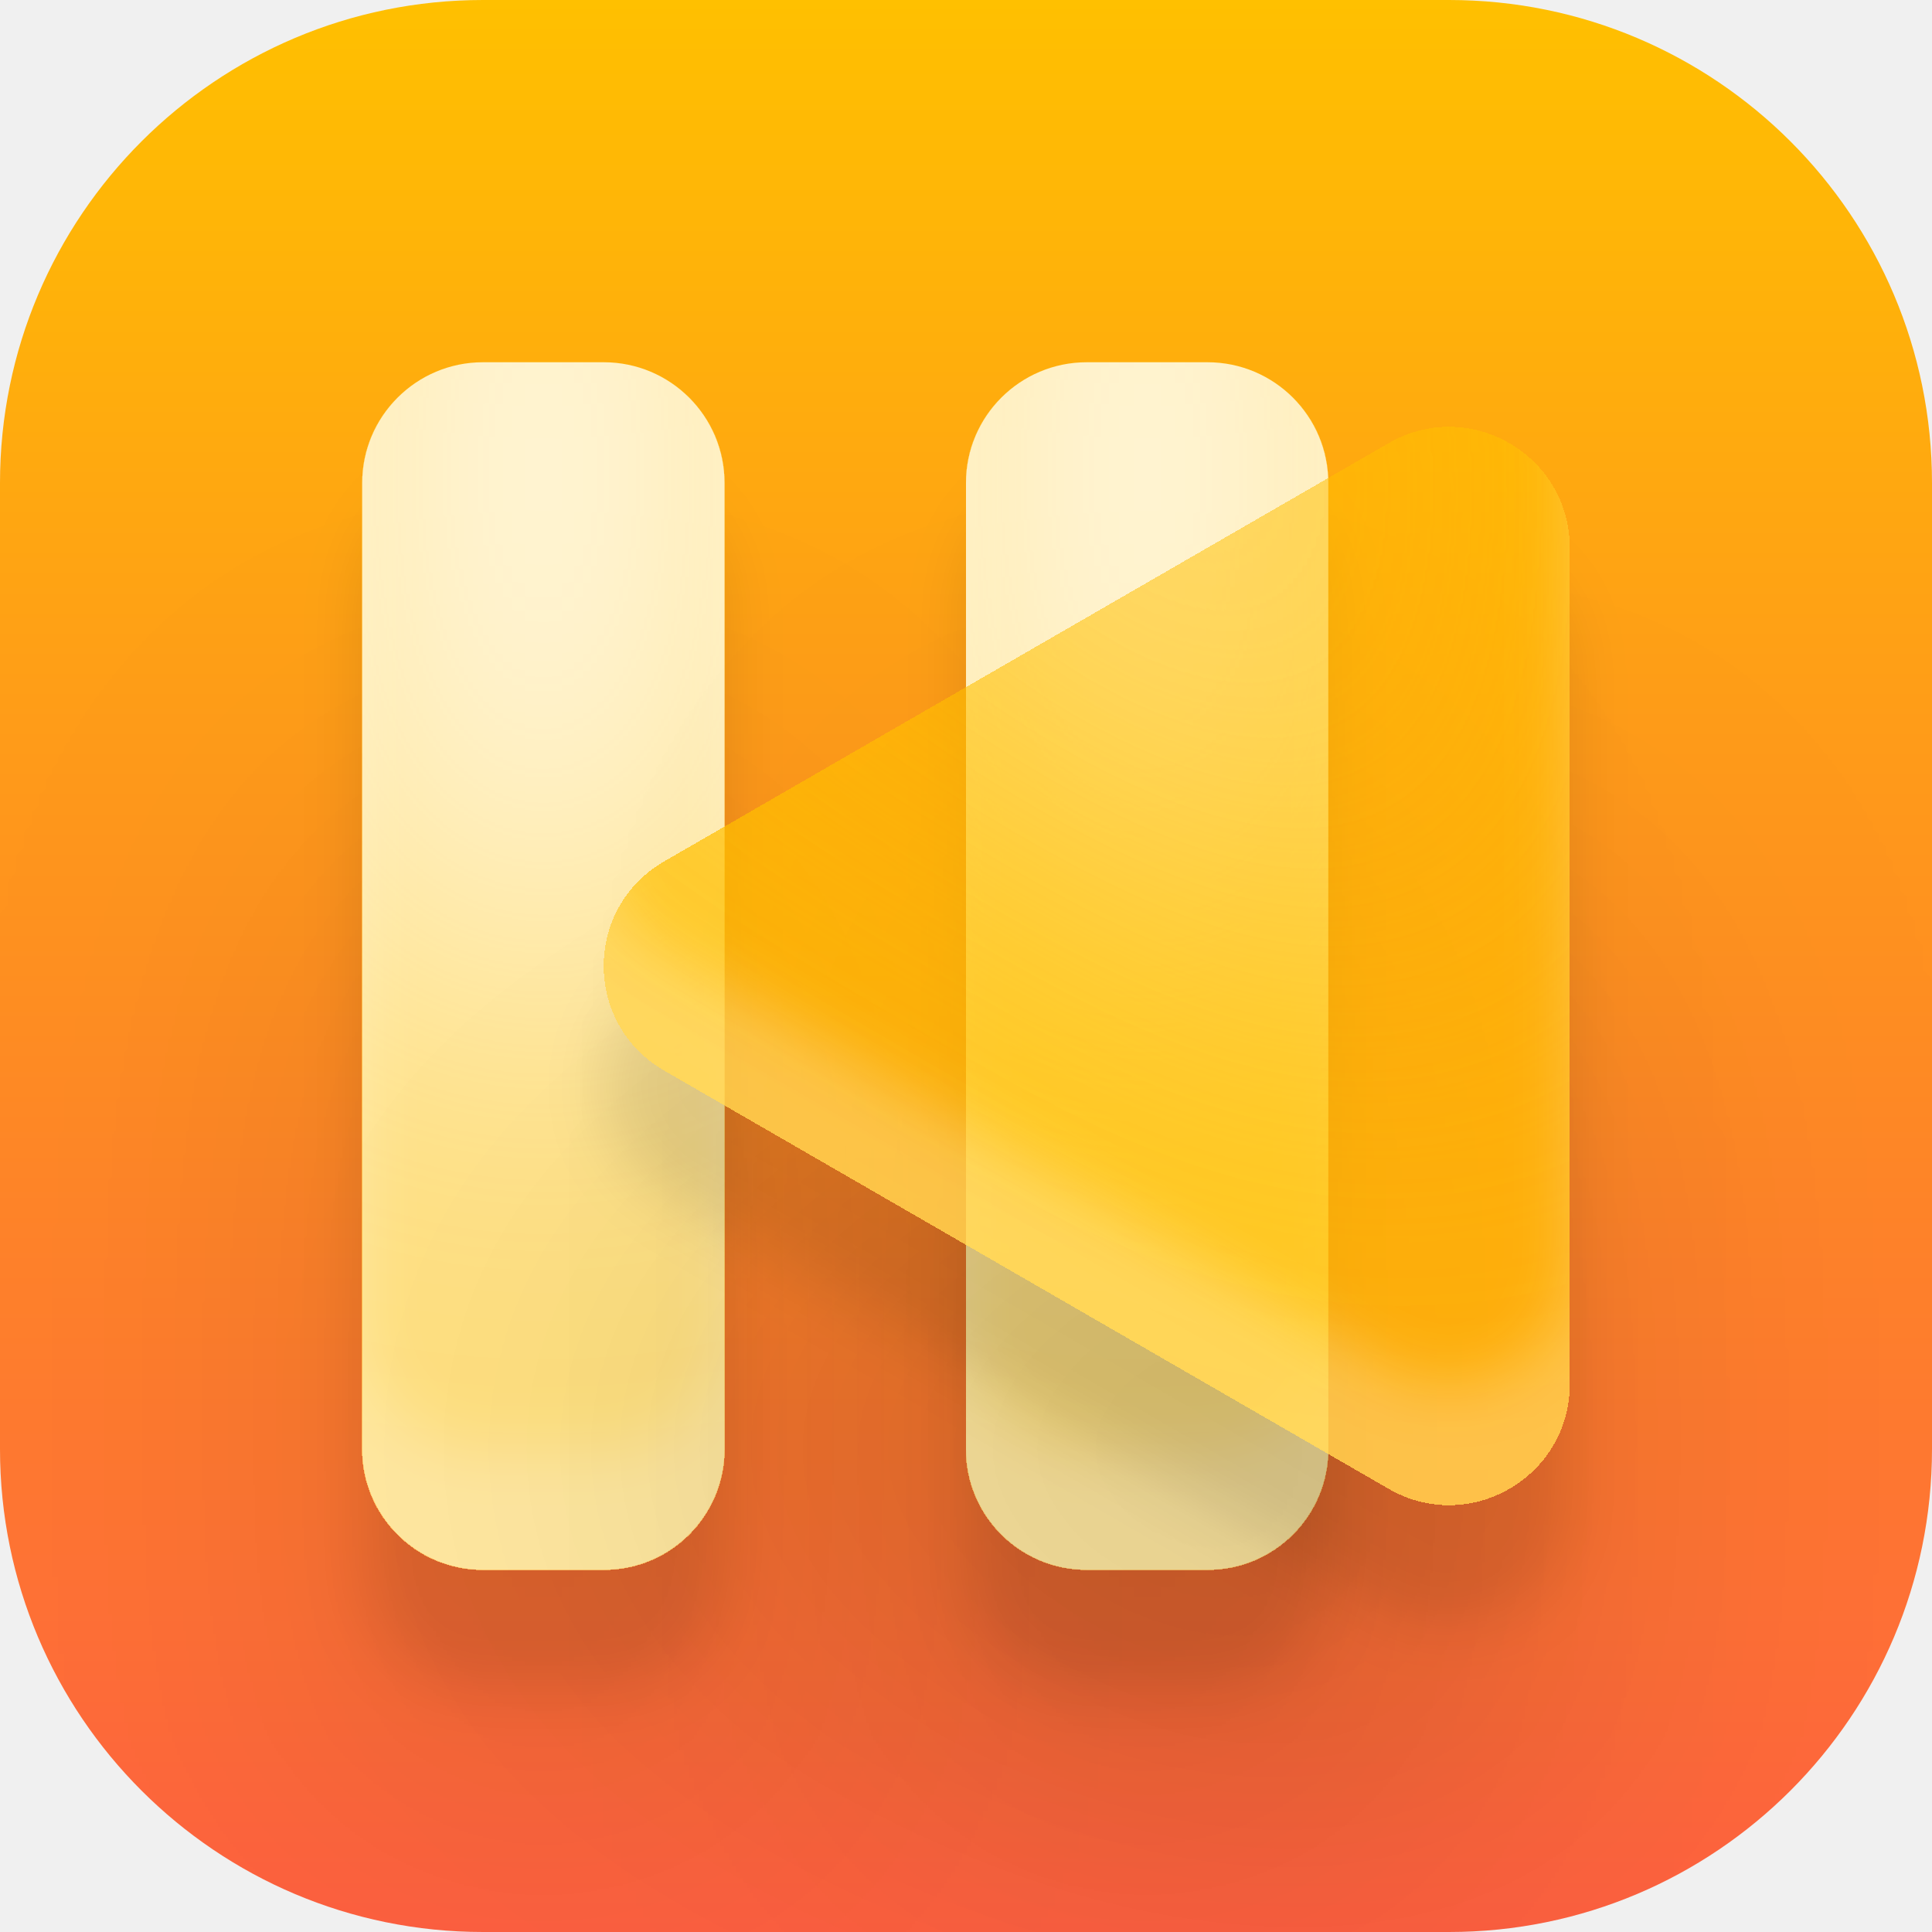
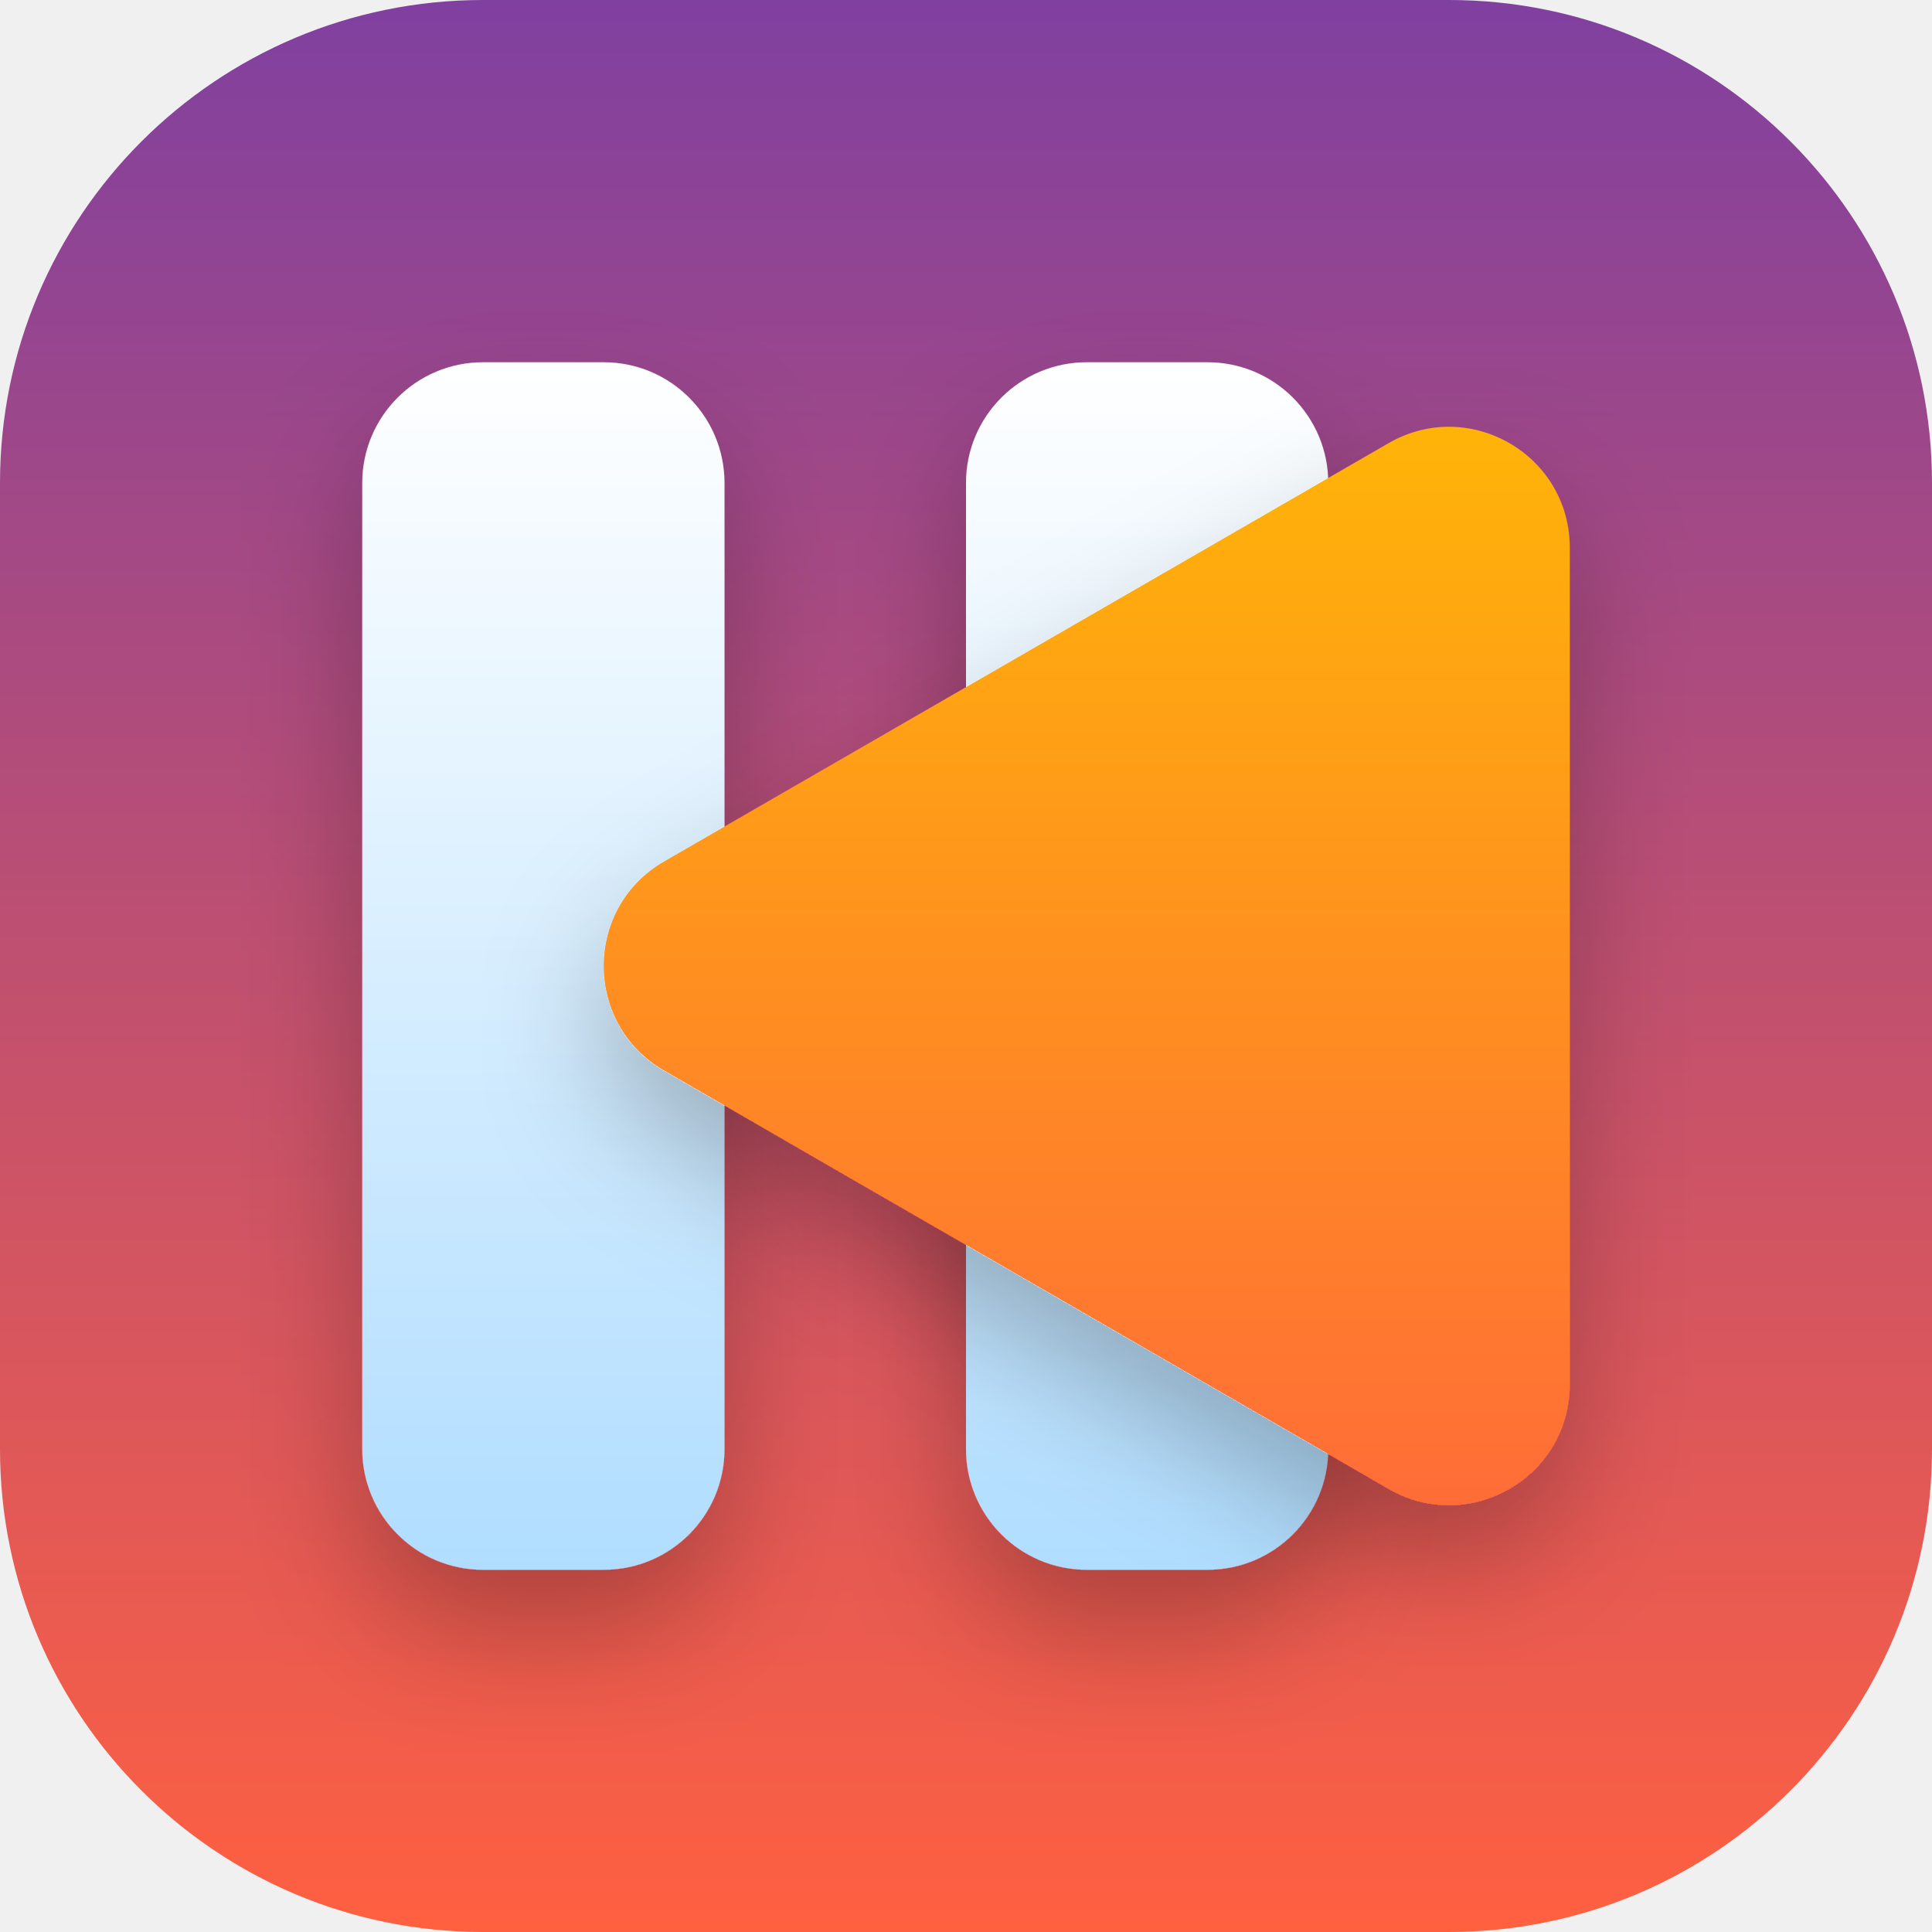
<svg xmlns="http://www.w3.org/2000/svg" width="16" height="16" viewBox="0 0 16 16" fill="none">
-   <g clip-path="url(#clip0_26_357)">
-     <rect width="16" height="16" rx="4" fill="url(#paint0_linear_26_357)" />
-     <g filter="url(#filter0_ddii_26_357)">
-       <rect x="3" y="3" width="3" height="10" rx="1" fill="white" />
-     </g>
-     <g filter="url(#filter1_ddii_26_357)">
-       <rect x="8" y="3" width="3" height="10" rx="1" fill="white" />
-     </g>
-     <g filter="url(#filter2_bddii_26_357)">
-       <path d="M5.5 8.866C4.833 8.481 4.833 7.519 5.5 7.134L11.5 3.67C12.167 3.285 13 3.766 13 4.536V11.464C13 12.234 12.167 12.715 11.5 12.33L5.5 8.866Z" fill="#FFC000" fill-opacity="0.5" shape-rendering="crispEdges" />
-     </g>
+   <rect width="16" height="16" rx="4" fill="url(#paint0_linear_26_357)" />
+   <g filter="url(#filter0_d_26_357)">
+     <rect x="3" y="3" width="3" height="10" rx="1" fill="url(#paint1_linear_26_357)" />
+   </g>
+   <g filter="url(#filter1_d_26_357)">
+     <rect x="8" y="3" width="3" height="10" rx="1" fill="url(#paint2_linear_26_357)" />
+   </g>
+   <g filter="url(#filter2_d_26_357)">
+     <path d="M5.5 8.866C4.833 8.481 4.833 7.519 5.5 7.134L11.5 3.67C12.167 3.285 13 3.766 13 4.536V11.464C13 12.234 12.167 12.715 11.5 12.33L5.5 8.866Z" fill="url(#paint3_linear_26_357)" />
  </g>
  <defs>
-     <filter id="filter0_ddii_26_357" x="-1" y="-2" width="11" height="23" filterUnits="userSpaceOnUse" color-interpolation-filters="sRGB">
+     <filter id="filter0_d_26_357" x="2" y="2.5" width="5" height="12" filterUnits="userSpaceOnUse" color-interpolation-filters="sRGB">
      <feFlood flood-opacity="0" result="BackgroundImageFix" />
      <feColorMatrix in="SourceAlpha" type="matrix" values="0 0 0 0 0 0 0 0 0 0 0 0 0 0 0 0 0 0 127 0" result="hardAlpha" />
-       <feOffset dy="4" />
-       <feGaussianBlur stdDeviation="2" />
+       <feOffset dy="0.5" />
+       <feGaussianBlur stdDeviation="0.5" />
      <feComposite in2="hardAlpha" operator="out" />
-       <feColorMatrix type="matrix" values="0 0 0 0 0 0 0 0 0 0 0 0 0 0 0 0 0 0 0.1 0" />
+       <feColorMatrix type="matrix" values="0 0 0 0 0 0 0 0 0 0 0 0 0 0 0 0 0 0 0.25 0" />
      <feBlend mode="normal" in2="BackgroundImageFix" result="effect1_dropShadow_26_357" />
-       <feColorMatrix in="SourceAlpha" type="matrix" values="0 0 0 0 0 0 0 0 0 0 0 0 0 0 0 0 0 0 127 0" result="hardAlpha" />
-       <feOffset dy="1" />
-       <feGaussianBlur stdDeviation="0.25" />
-       <feComposite in2="hardAlpha" operator="out" />
-       <feColorMatrix type="matrix" values="0 0 0 0 0 0 0 0 0 0 0 0 0 0 0 0 0 0 0.1 0" />
-       <feBlend mode="normal" in2="effect1_dropShadow_26_357" result="effect2_dropShadow_26_357" />
-       <feBlend mode="normal" in="SourceGraphic" in2="effect2_dropShadow_26_357" result="shape" />
-       <feColorMatrix in="SourceAlpha" type="matrix" values="0 0 0 0 0 0 0 0 0 0 0 0 0 0 0 0 0 0 127 0" result="hardAlpha" />
-       <feOffset dy="-5" />
-       <feGaussianBlur stdDeviation="2.5" />
-       <feComposite in2="hardAlpha" operator="arithmetic" k2="-1" k3="1" />
-       <feColorMatrix type="matrix" values="0 0 0 0 1 0 0 0 0 0.753 0 0 0 0 0 0 0 0 0.5 0" />
-       <feBlend mode="normal" in2="shape" result="effect3_innerShadow_26_357" />
-       <feColorMatrix in="SourceAlpha" type="matrix" values="0 0 0 0 0 0 0 0 0 0 0 0 0 0 0 0 0 0 127 0" result="hardAlpha" />
-       <feOffset dy="-1" />
-       <feGaussianBlur stdDeviation="0.25" />
-       <feComposite in2="hardAlpha" operator="arithmetic" k2="-1" k3="1" />
-       <feColorMatrix type="matrix" values="0 0 0 0 1 0 0 0 0 1 0 0 0 0 1 0 0 0 0.25 0" />
-       <feBlend mode="normal" in2="effect3_innerShadow_26_357" result="effect4_innerShadow_26_357" />
+       <feBlend mode="normal" in="SourceGraphic" in2="effect1_dropShadow_26_357" result="shape" />
    </filter>
-     <filter id="filter1_ddii_26_357" x="4" y="-2" width="11" height="23" filterUnits="userSpaceOnUse" color-interpolation-filters="sRGB">
+     <filter id="filter1_d_26_357" x="7" y="2.5" width="5" height="12" filterUnits="userSpaceOnUse" color-interpolation-filters="sRGB">
      <feFlood flood-opacity="0" result="BackgroundImageFix" />
      <feColorMatrix in="SourceAlpha" type="matrix" values="0 0 0 0 0 0 0 0 0 0 0 0 0 0 0 0 0 0 127 0" result="hardAlpha" />
-       <feOffset dy="4" />
-       <feGaussianBlur stdDeviation="2" />
+       <feOffset dy="0.5" />
+       <feGaussianBlur stdDeviation="0.5" />
      <feComposite in2="hardAlpha" operator="out" />
-       <feColorMatrix type="matrix" values="0 0 0 0 0 0 0 0 0 0 0 0 0 0 0 0 0 0 0.1 0" />
+       <feColorMatrix type="matrix" values="0 0 0 0 0 0 0 0 0 0 0 0 0 0 0 0 0 0 0.25 0" />
      <feBlend mode="normal" in2="BackgroundImageFix" result="effect1_dropShadow_26_357" />
+       <feBlend mode="normal" in="SourceGraphic" in2="effect1_dropShadow_26_357" result="shape" />
+     </filter>
+     <filter id="filter2_d_26_357" x="4" y="3.034" width="10" height="10.931" filterUnits="userSpaceOnUse" color-interpolation-filters="sRGB">
+       <feFlood flood-opacity="0" result="BackgroundImageFix" />
      <feColorMatrix in="SourceAlpha" type="matrix" values="0 0 0 0 0 0 0 0 0 0 0 0 0 0 0 0 0 0 127 0" result="hardAlpha" />
-       <feOffset dy="1" />
-       <feGaussianBlur stdDeviation="0.25" />
+       <feOffset dy="0.5" />
+       <feGaussianBlur stdDeviation="0.5" />
      <feComposite in2="hardAlpha" operator="out" />
-       <feColorMatrix type="matrix" values="0 0 0 0 0 0 0 0 0 0 0 0 0 0 0 0 0 0 0.1 0" />
-       <feBlend mode="normal" in2="effect1_dropShadow_26_357" result="effect2_dropShadow_26_357" />
-       <feBlend mode="normal" in="SourceGraphic" in2="effect2_dropShadow_26_357" result="shape" />
-       <feColorMatrix in="SourceAlpha" type="matrix" values="0 0 0 0 0 0 0 0 0 0 0 0 0 0 0 0 0 0 127 0" result="hardAlpha" />
-       <feOffset dy="-5" />
-       <feGaussianBlur stdDeviation="2.5" />
-       <feComposite in2="hardAlpha" operator="arithmetic" k2="-1" k3="1" />
-       <feColorMatrix type="matrix" values="0 0 0 0 1 0 0 0 0 0.753 0 0 0 0 0 0 0 0 0.5 0" />
-       <feBlend mode="normal" in2="shape" result="effect3_innerShadow_26_357" />
-       <feColorMatrix in="SourceAlpha" type="matrix" values="0 0 0 0 0 0 0 0 0 0 0 0 0 0 0 0 0 0 127 0" result="hardAlpha" />
-       <feOffset dy="-1" />
-       <feGaussianBlur stdDeviation="0.25" />
-       <feComposite in2="hardAlpha" operator="arithmetic" k2="-1" k3="1" />
-       <feColorMatrix type="matrix" values="0 0 0 0 1 0 0 0 0 1 0 0 0 0 1 0 0 0 0.25 0" />
-       <feBlend mode="normal" in2="effect3_innerShadow_26_357" result="effect4_innerShadow_26_357" />
-     </filter>
-     <filter id="filter2_bddii_26_357" x="1" y="-0.466" width="16" height="20.931" filterUnits="userSpaceOnUse" color-interpolation-filters="sRGB">
-       <feFlood flood-opacity="0" result="BackgroundImageFix" />
-       <feGaussianBlur in="BackgroundImageFix" stdDeviation="2" />
-       <feComposite in2="SourceAlpha" operator="in" result="effect1_backgroundBlur_26_357" />
-       <feColorMatrix in="SourceAlpha" type="matrix" values="0 0 0 0 0 0 0 0 0 0 0 0 0 0 0 0 0 0 127 0" result="hardAlpha" />
-       <feOffset dy="4" />
-       <feGaussianBlur stdDeviation="2" />
-       <feComposite in2="hardAlpha" operator="out" />
-       <feColorMatrix type="matrix" values="0 0 0 0 0 0 0 0 0 0 0 0 0 0 0 0 0 0 0.1 0" />
-       <feBlend mode="normal" in2="effect1_backgroundBlur_26_357" result="effect2_dropShadow_26_357" />
-       <feColorMatrix in="SourceAlpha" type="matrix" values="0 0 0 0 0 0 0 0 0 0 0 0 0 0 0 0 0 0 127 0" result="hardAlpha" />
-       <feOffset dy="1" />
-       <feGaussianBlur stdDeviation="0.25" />
-       <feComposite in2="hardAlpha" operator="out" />
-       <feColorMatrix type="matrix" values="0 0 0 0 0 0 0 0 0 0 0 0 0 0 0 0 0 0 0.1 0" />
-       <feBlend mode="normal" in2="effect2_dropShadow_26_357" result="effect3_dropShadow_26_357" />
-       <feBlend mode="normal" in="SourceGraphic" in2="effect3_dropShadow_26_357" result="shape" />
-       <feColorMatrix in="SourceAlpha" type="matrix" values="0 0 0 0 0 0 0 0 0 0 0 0 0 0 0 0 0 0 127 0" result="hardAlpha" />
-       <feOffset dy="-4" />
-       <feGaussianBlur stdDeviation="2" />
-       <feComposite in2="hardAlpha" operator="arithmetic" k2="-1" k3="1" />
-       <feColorMatrix type="matrix" values="0 0 0 0 1 0 0 0 0 0.753 0 0 0 0 0 0 0 0 0.5 0" />
-       <feBlend mode="normal" in2="shape" result="effect4_innerShadow_26_357" />
-       <feColorMatrix in="SourceAlpha" type="matrix" values="0 0 0 0 0 0 0 0 0 0 0 0 0 0 0 0 0 0 127 0" result="hardAlpha" />
-       <feOffset dy="-1" />
-       <feGaussianBlur stdDeviation="0.25" />
-       <feComposite in2="hardAlpha" operator="arithmetic" k2="-1" k3="1" />
-       <feColorMatrix type="matrix" values="0 0 0 0 1 0 0 0 0 1 0 0 0 0 1 0 0 0 0.25 0" />
-       <feBlend mode="normal" in2="effect4_innerShadow_26_357" result="effect5_innerShadow_26_357" />
+       <feColorMatrix type="matrix" values="0 0 0 0 0 0 0 0 0 0 0 0 0 0 0 0 0 0 0.25 0" />
+       <feBlend mode="normal" in2="BackgroundImageFix" result="effect1_dropShadow_26_357" />
+       <feBlend mode="normal" in="SourceGraphic" in2="effect1_dropShadow_26_357" result="shape" />
    </filter>
    <linearGradient id="paint0_linear_26_357" x1="8" y1="0" x2="8" y2="16" gradientUnits="userSpaceOnUse">
+       <stop stop-color="#8040A0" />
+       <stop offset="1" stop-color="#FF6040" />
+     </linearGradient>
+     <linearGradient id="paint1_linear_26_357" x1="4.5" y1="3" x2="4.5" y2="13" gradientUnits="userSpaceOnUse">
+       <stop stop-color="white" />
+       <stop offset="1" stop-color="#B0DDFF" />
+     </linearGradient>
+     <linearGradient id="paint2_linear_26_357" x1="9.5" y1="3" x2="9.5" y2="13" gradientUnits="userSpaceOnUse">
+       <stop stop-color="white" />
+       <stop offset="1" stop-color="#B0DDFF" />
+     </linearGradient>
+     <linearGradient id="paint3_linear_26_357" x1="10" y1="2" x2="10" y2="14" gradientUnits="userSpaceOnUse">
      <stop stop-color="#FFC000" />
      <stop offset="1" stop-color="#FF6040" />
    </linearGradient>
-     <clipPath id="clip0_26_357">
-       <rect width="16" height="16" rx="4" fill="white" />
-     </clipPath>
  </defs>
</svg>
